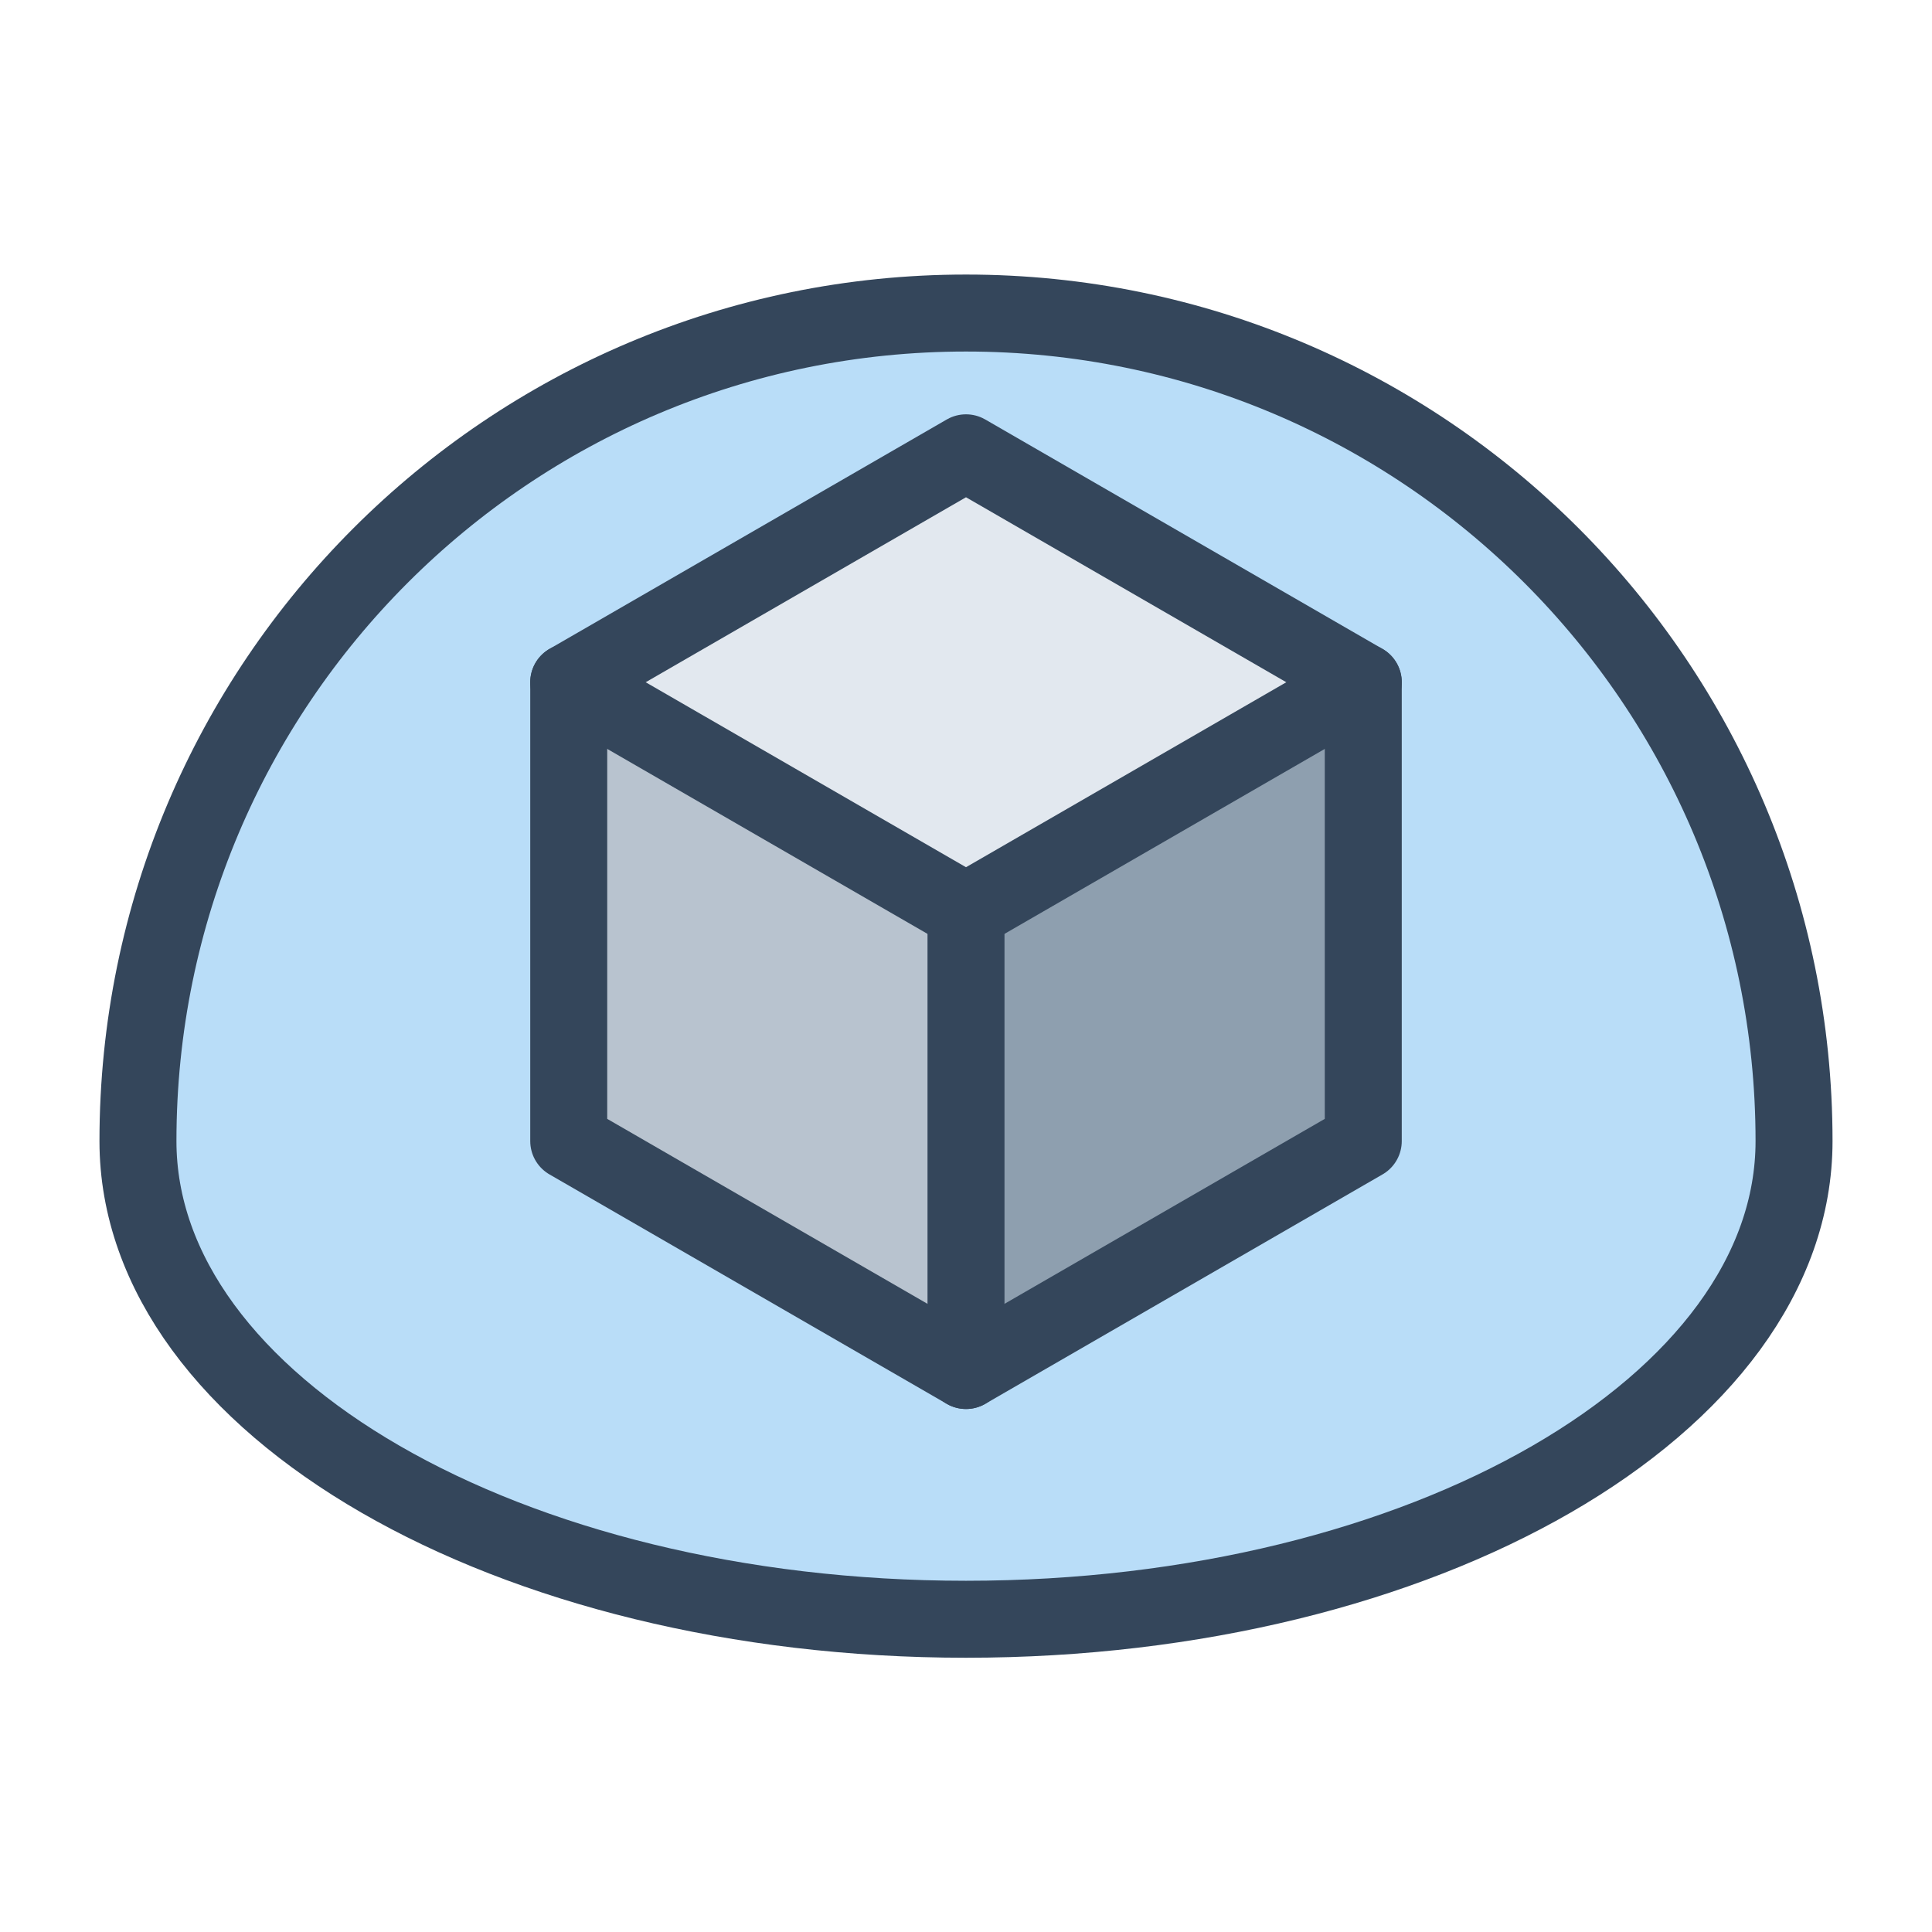
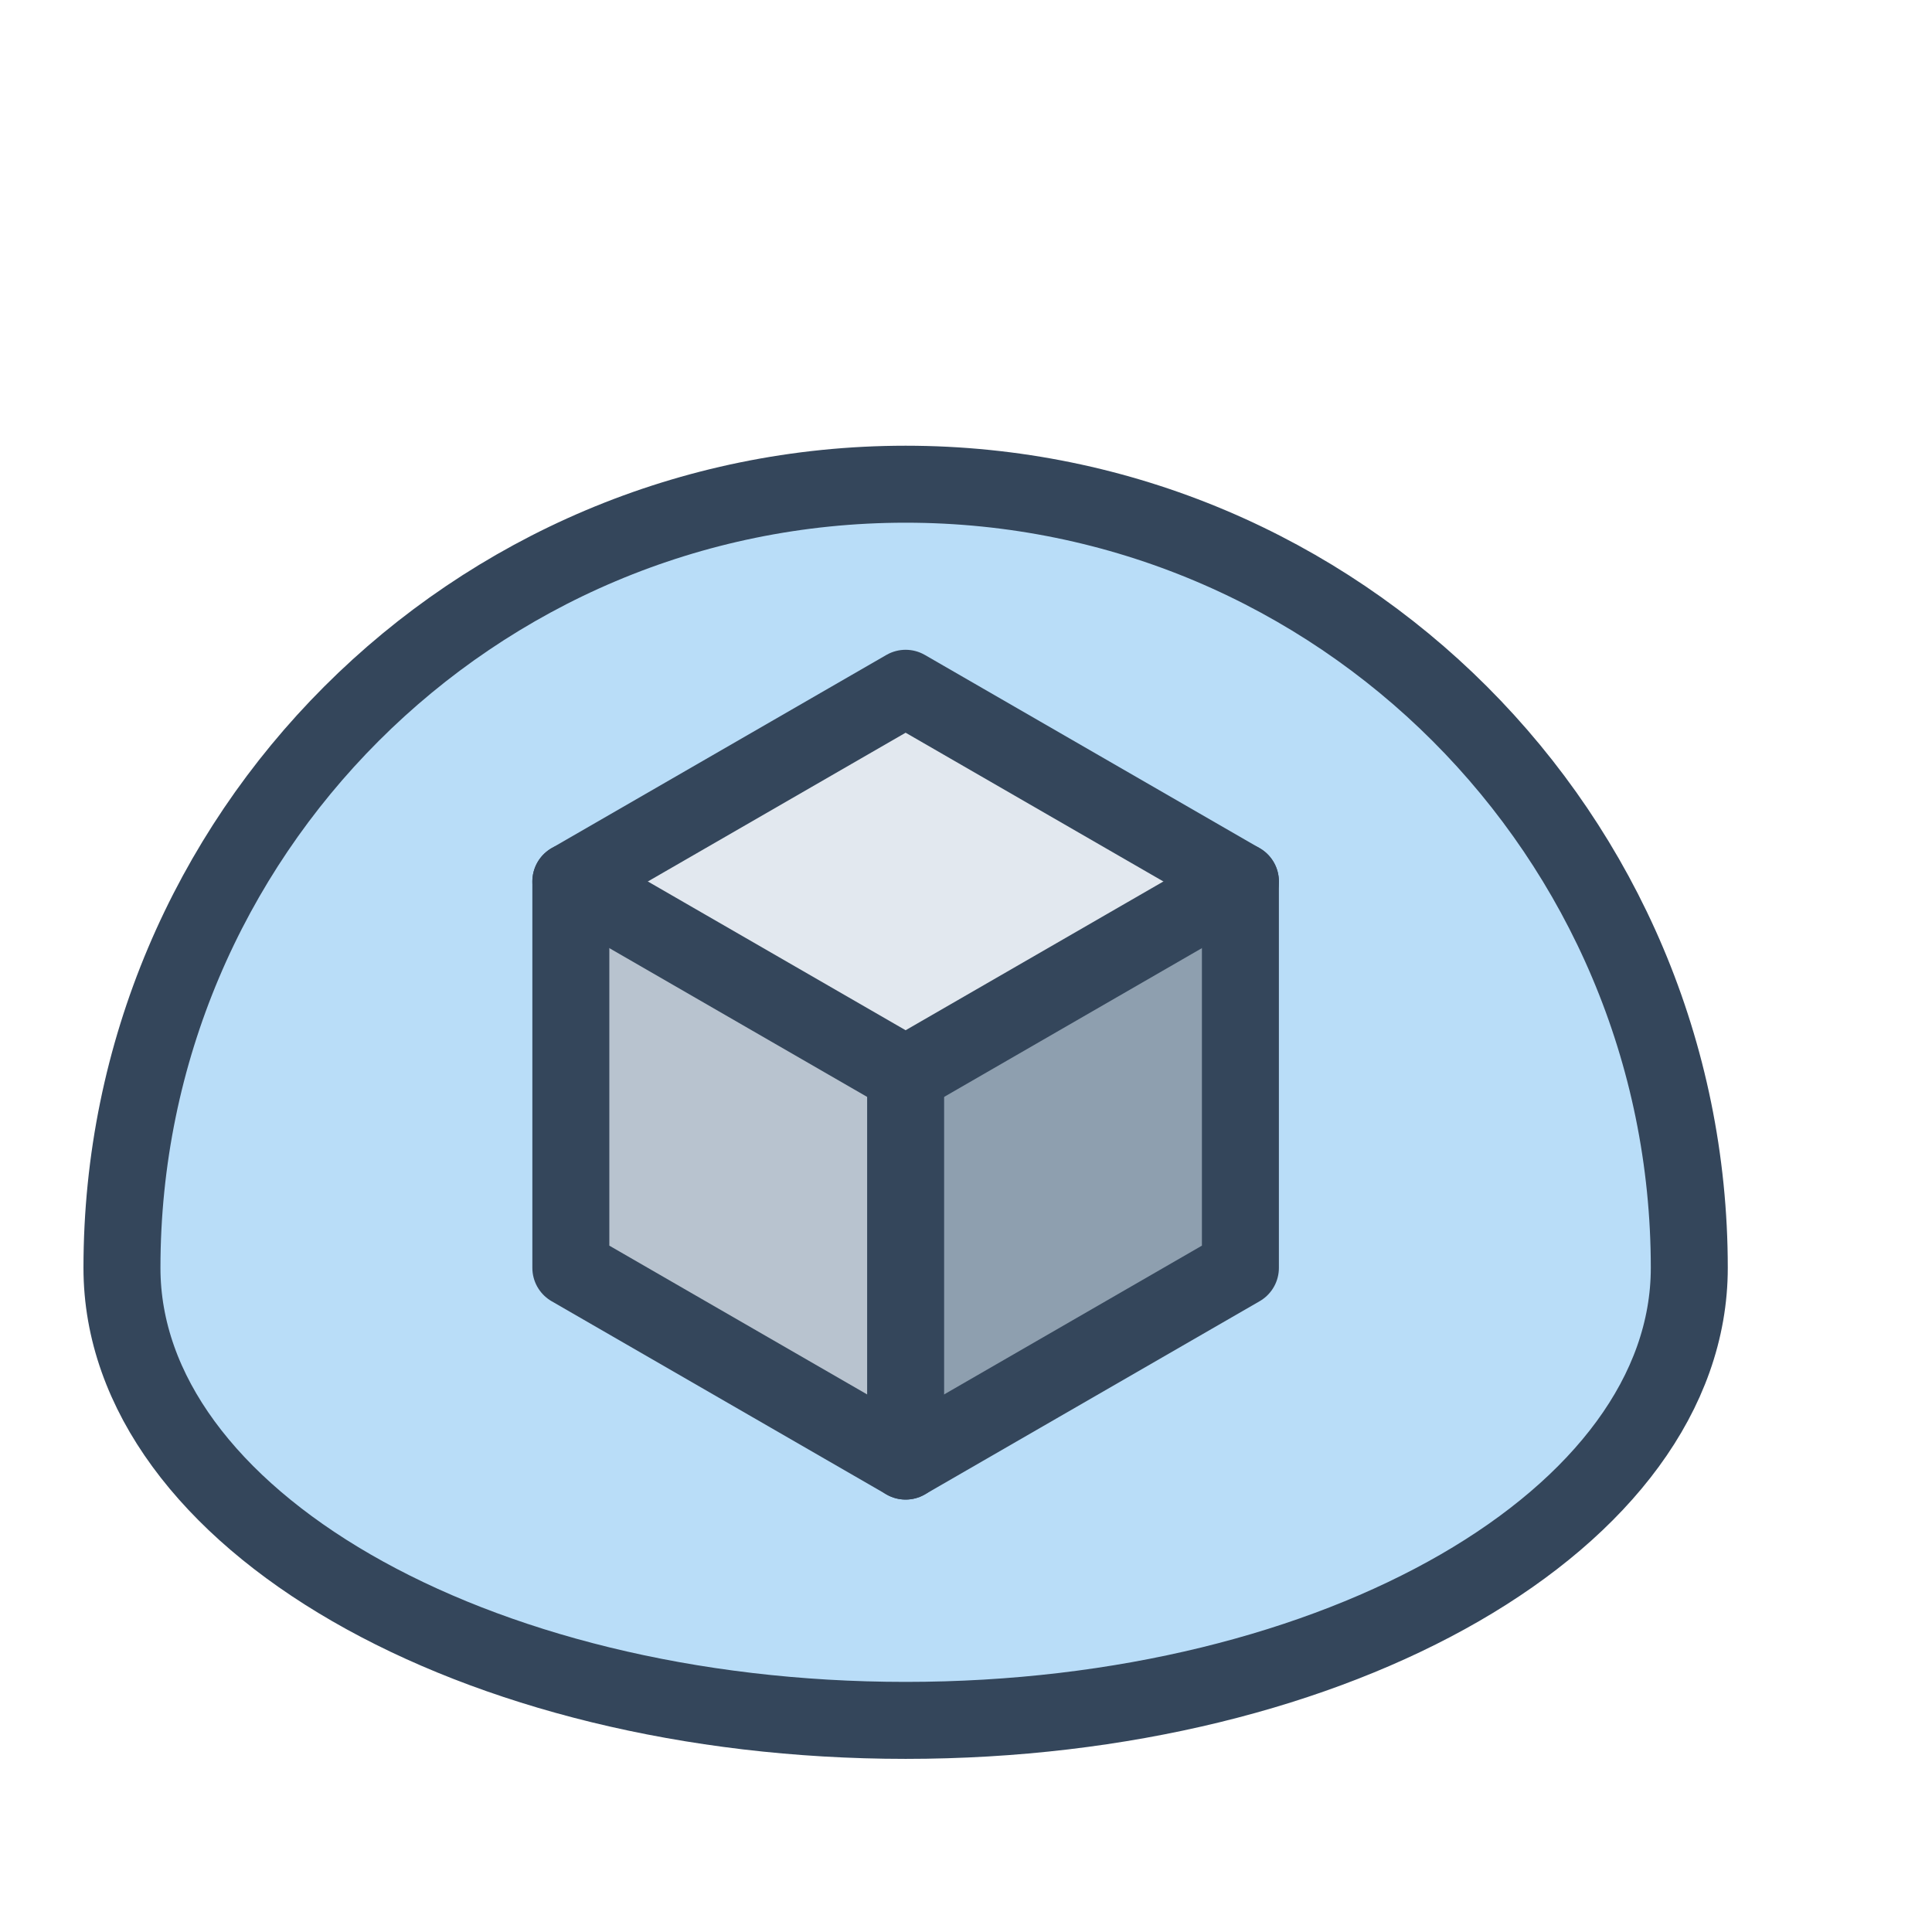
<svg xmlns="http://www.w3.org/2000/svg" viewBox="0 0 64 64">
-   <path d="M4.57 37.8A27.43 27.43 0 0 1 59.43 37.8A27.43 15.84 0 0 1 4.57 37.8Z" fill="#b9ddf8" stroke="#34465b" stroke-width="2.55" stroke-linejoin="round" stroke-linecap="round" />
-   <path d="M18.84 22.6L32 30.2L32 45.4L18.84 37.8Z" fill="#b8c3cf" />
-   <path d="M45.16 22.6L32 30.2L32 45.4L45.16 37.8Z" fill="#8e9faf" />
-   <path d="M32 15L45.16 22.6L32 30.2L18.84 22.6Z" fill="#e2e8ef" />
-   <path d="M32 15L45.16 22.6L45.16 37.8L32 45.4L18.84 37.8L18.84 22.6Z" fill="none" stroke="#34465b" stroke-width="2.55" stroke-linejoin="round" stroke-linecap="round" />
-   <path d="M18.84 22.6L32 30.2L45.16 22.6" fill="none" stroke="#34465b" stroke-width="2.55" stroke-linejoin="round" stroke-linecap="round" />
-   <path d="M32 30.2L32 45.4" fill="none" stroke="#34465b" stroke-width="2.55" stroke-linejoin="round" stroke-linecap="round" />
+   <path d="M4.04 42A25.96 25.96 0 0 1 55.96 42A25.96 14.99 0 0 1 4.04 42Z" fill="#b9ddf8" stroke="#34465b" stroke-width="2.55" stroke-linejoin="round" stroke-linecap="round" />
+   <path d="M18.91 29.2L30 35.6L30 48.4L18.91 42Z" fill="#b8c3cf" />
+   <path d="M41.09 29.2L30 35.6L30 48.4L41.09 42Z" fill="#8e9faf" />
+   <path d="M30 22.8L41.09 29.2L30 35.6L18.91 29.2Z" fill="#e2e8ef" />
+   <path d="M30 22.8L41.09 29.2L41.09 42L30 48.4L18.91 42L18.91 29.2Z" fill="none" stroke="#34465b" stroke-width="2.55" stroke-linejoin="round" stroke-linecap="round" />
+   <path d="M18.91 29.2L30 35.6L41.09 29.2" fill="none" stroke="#34465b" stroke-width="2.55" stroke-linejoin="round" stroke-linecap="round" />
+   <path d="M30 35.6L30 48.4" fill="none" stroke="#34465b" stroke-width="2.55" stroke-linejoin="round" stroke-linecap="round" />
</svg>
